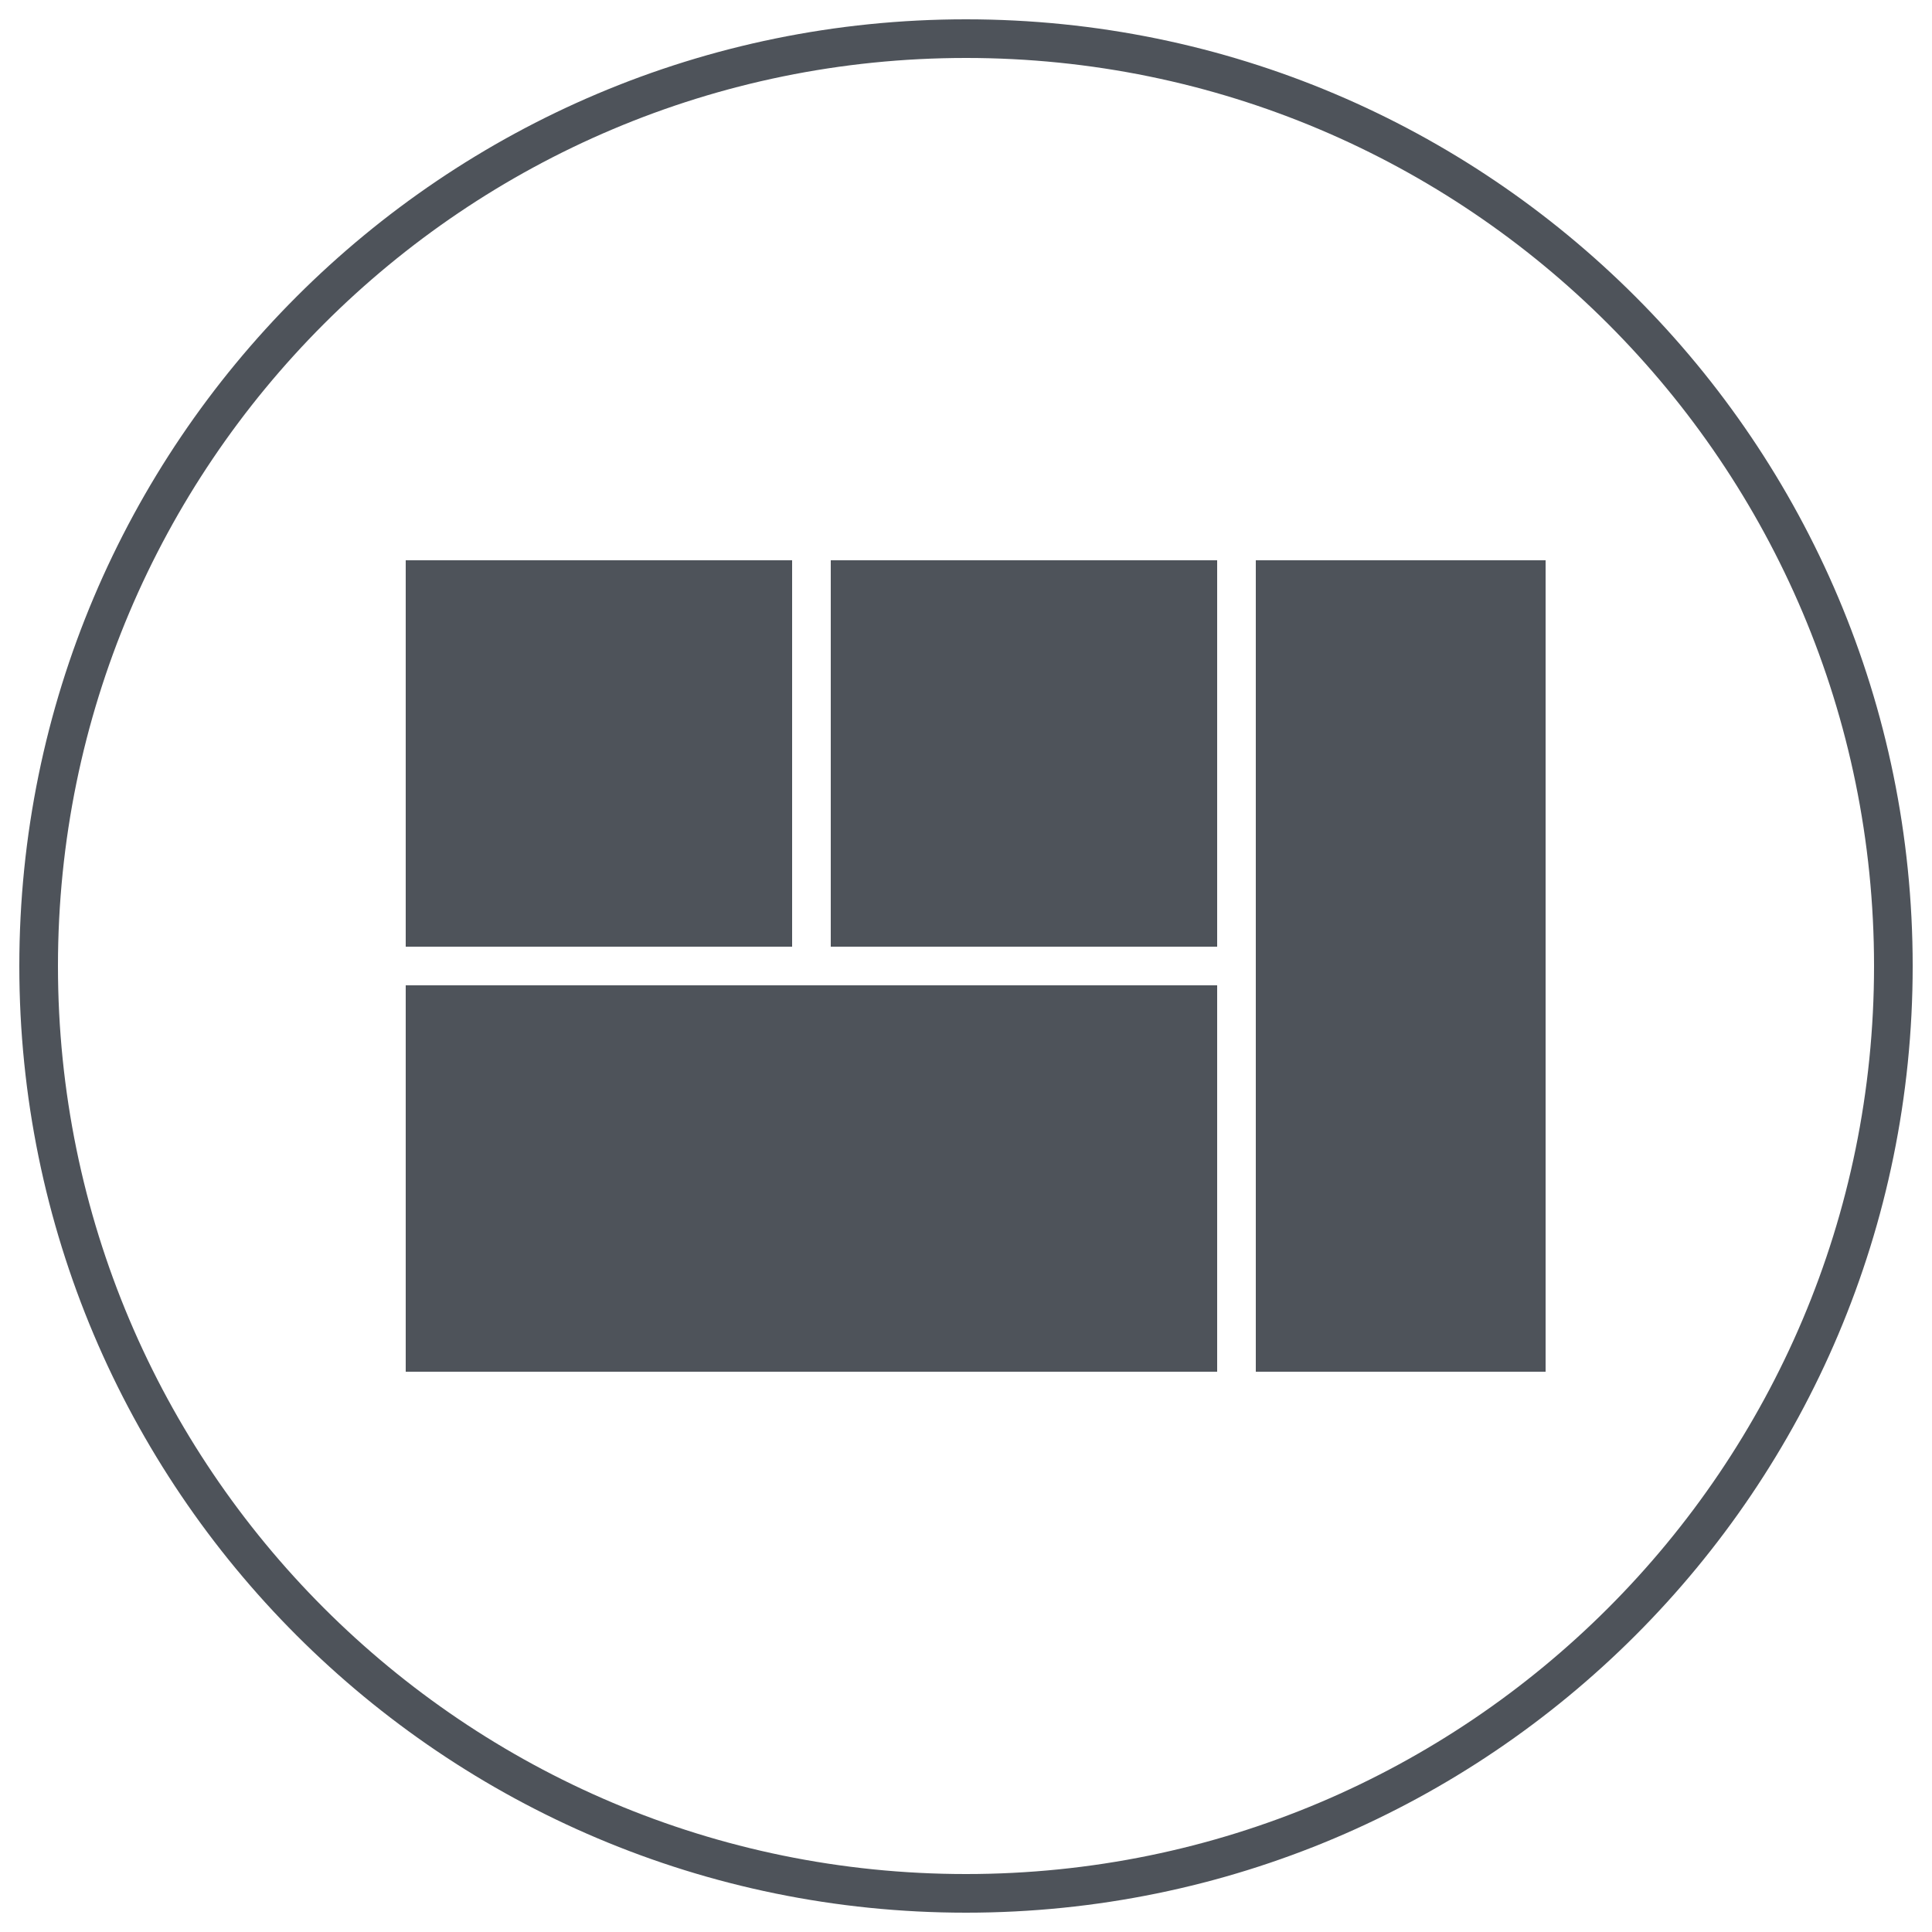
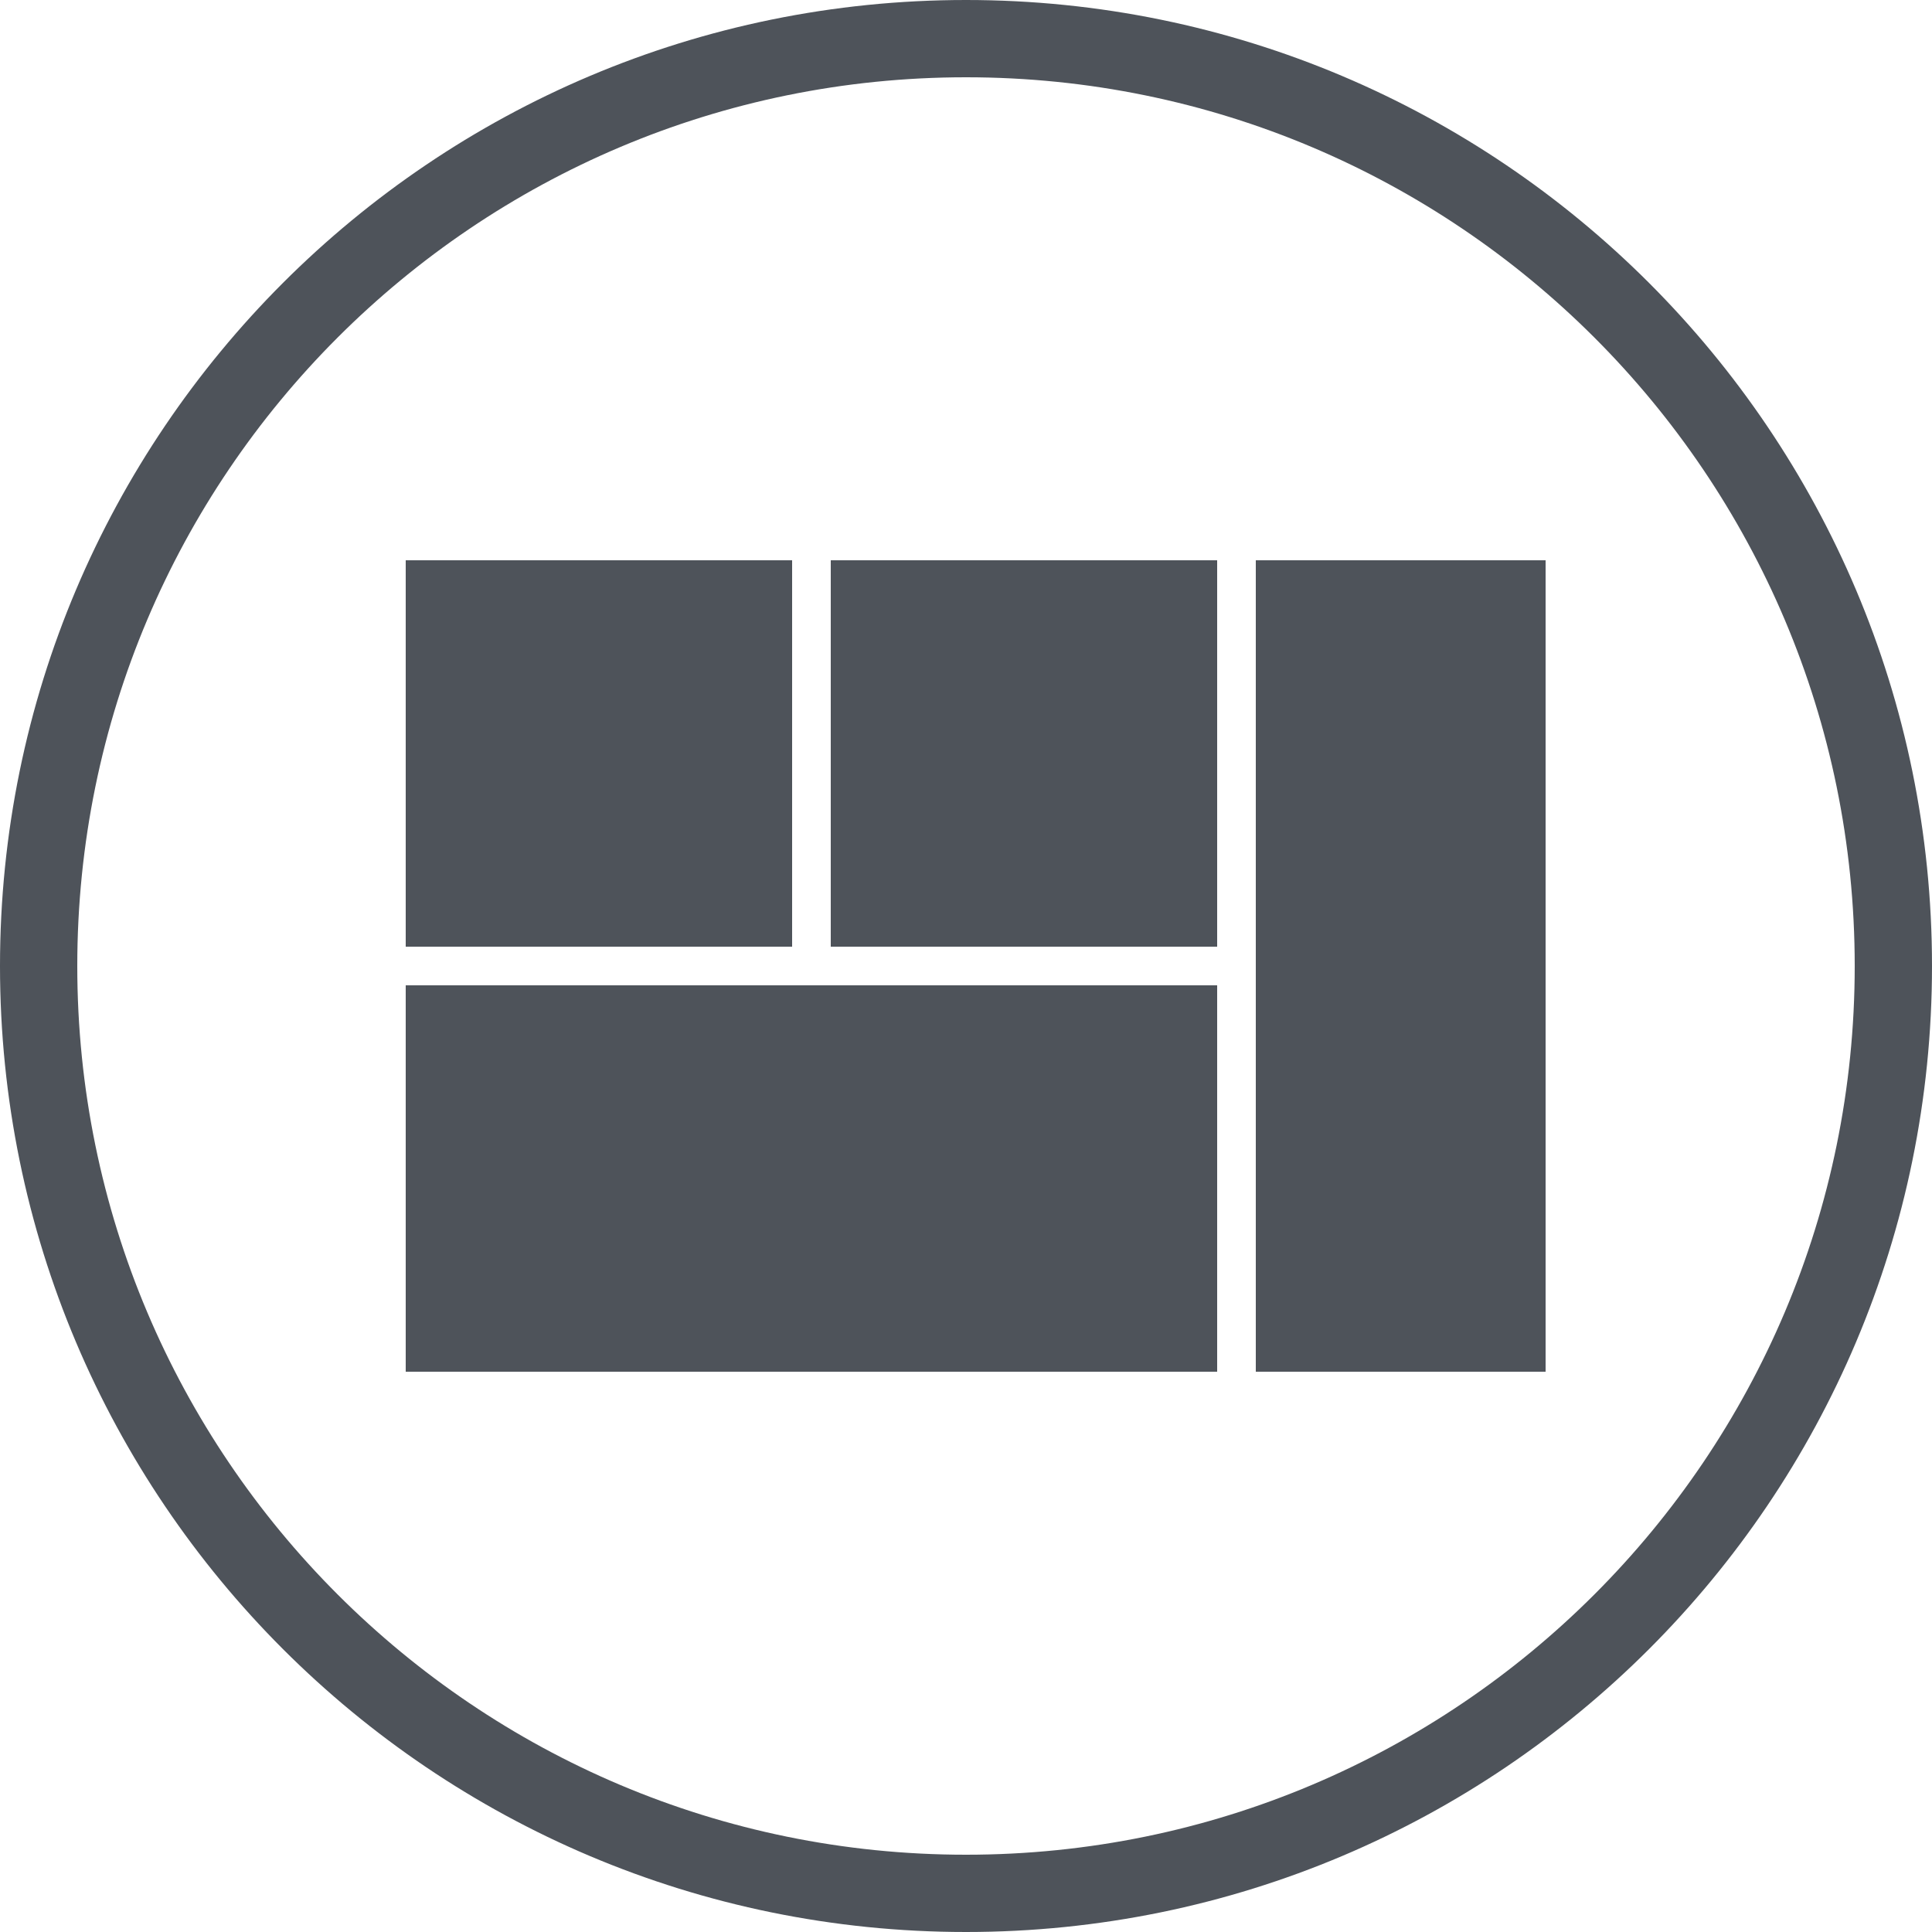
<svg xmlns="http://www.w3.org/2000/svg" width="100px" height="100px" viewBox="0 0 100 100" version="1.1">
  <defs />
  <g id="Symbols" stroke="none" stroke-width="1" fill="none" fill-rule="evenodd">
    <g id="Grid">
      <g id="Group-2" transform="translate(2, 2)">
-         <circle id="Oval" stroke="#4E535A" stroke-width="2" cx="48" cy="48" r="48" />
+         <circle id="Oval" stroke="#4E535A" stroke-width="4" cx="48" cy="48" r="48" />
        <rect id="Rectangle-4" fill="#4E535A" x="19" y="27" width="20" height="20" />
        <rect id="Rectangle-4" fill="#4E535A" x="41" y="27" width="20" height="20" />
        <rect id="Rectangle-5" fill="#4E535A" x="19" y="49" width="42" height="20" />
        <rect id="Rectangle" fill="#4E535A" x="63" y="27" width="15" height="42" />
      </g>
    </g>
  </g>
</svg>
